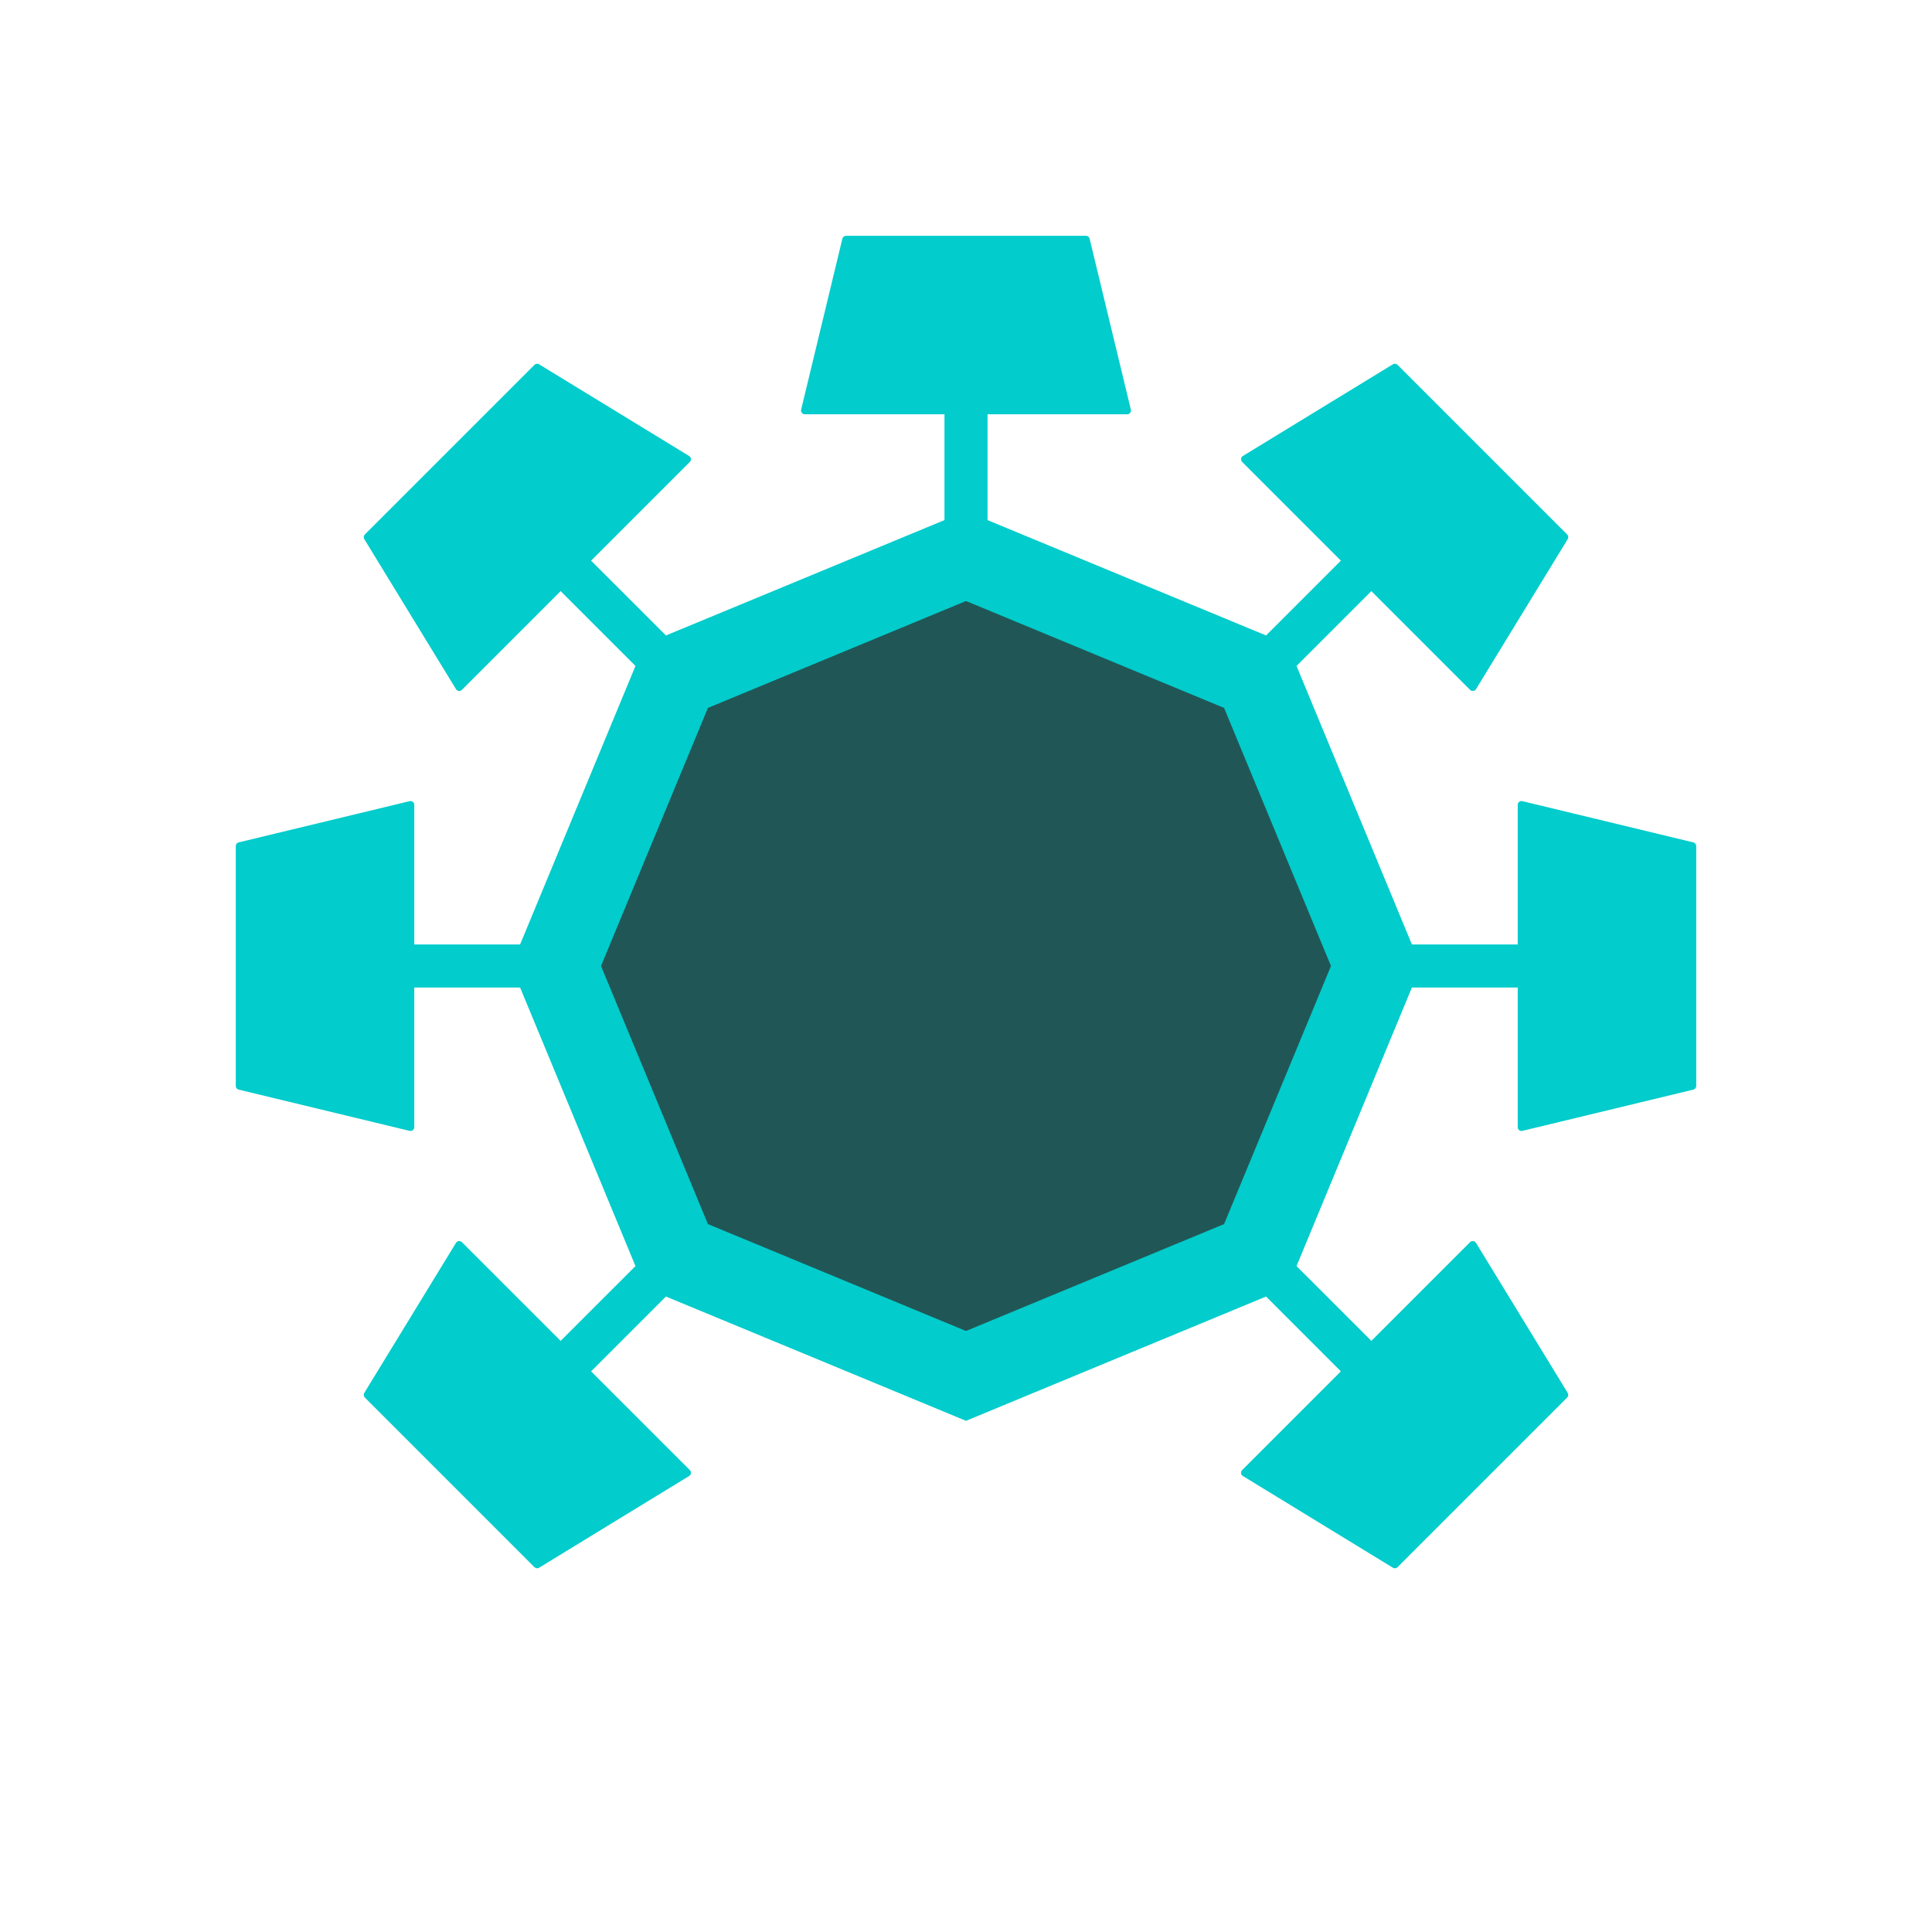
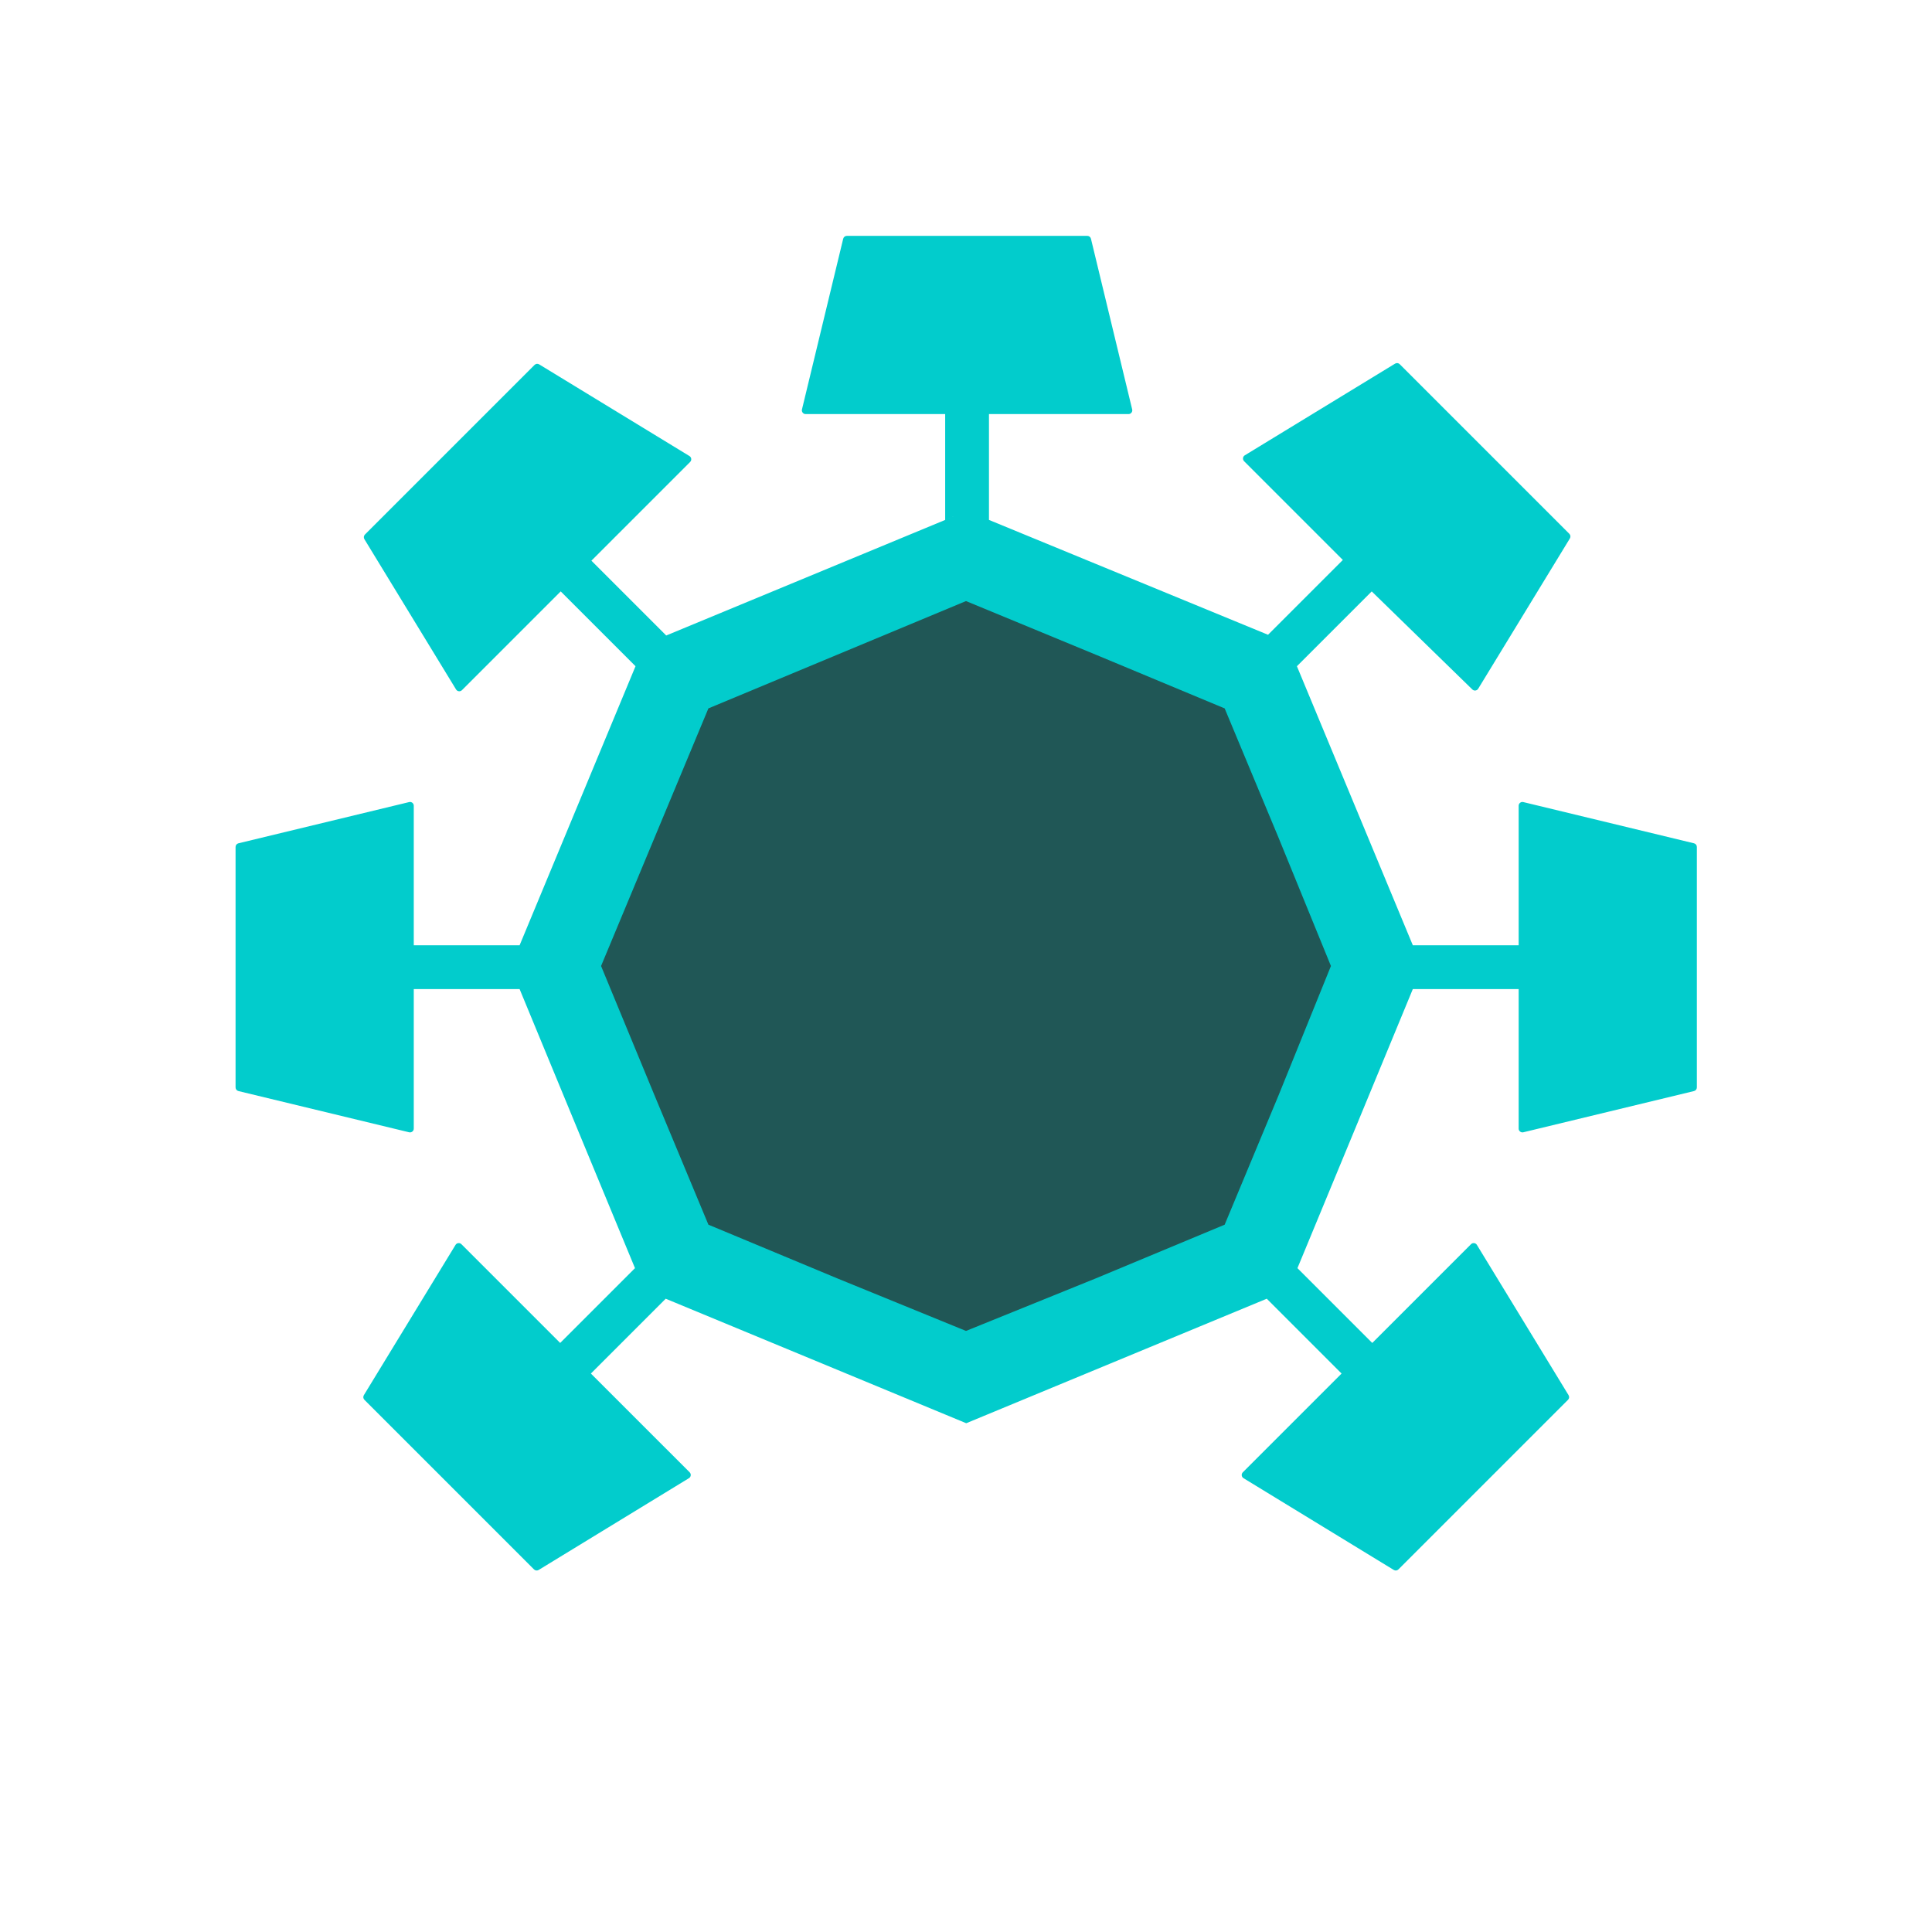
- <svg xmlns="http://www.w3.org/2000/svg" xml:space="preserve" width="18mm" height="18mm" version="1.1" style="clip-rule:evenodd;fill-rule:evenodd;image-rendering:optimizeQuality;shape-rendering:geometricPrecision;text-rendering:geometricPrecision" viewBox="0 0 1800 1800" id="svg1347">
-   <defs id="defs1338">
-     <style type="text/css" id="style1336">
+ <svg xmlns="http://www.w3.org/2000/svg" width="18mm" height="18mm" clip-rule="evenodd" fill-rule="evenodd" image-rendering="optimizeQuality" shape-rendering="geometricPrecision" text-rendering="geometricPrecision" version="1.1" viewBox="0 0 1800 1800" xml:space="preserve">
+   <defs>
+     <style type="text/css">
   
    .fil0 {fill:#02CCCC}
    .fil1 {fill:#2B2A29;fill-opacity:0.722}
   
  </style>
  </defs>
-   <g id="Capa_x0020_1" transform="translate(219.66,219.61)">
-     <g id="_800502504">
-       <path class="fil0" d="m 1058.01,331.11 -69.71,69.7 -0.02,0.02 53.75,129.74 53.76,129.76 h 98.58 v -130.1 c 0,-1.11 0.47,-2.07 1.35,-2.78 0.88,-0.68 1.92,-0.9 2.99,-0.64 l 159.27,38.42 c 1.6,0.39 2.69,1.78 2.69,3.42 v 223.5 c 0,1.64 -1.09,3.03 -2.69,3.42 l -159.27,38.42 c -1.07,0.26 -2.11,0.02 -2.99,-0.66 -0.88,-0.69 -1.35,-1.65 -1.35,-2.76 v -130.1 h -98.61 l -53.73,129.74 -53.75,129.76 69.73,69.7 91.98,-91.98 c 0.79,-0.79 1.79,-1.13 2.9,-1.01 1.12,0.13 2.01,0.71 2.59,1.65 l 85.44,139.79 c 0.88,1.41 0.66,3.16 -0.51,4.34 l -158.03,158.03 c -1.15,1.15 -2.91,1.36 -4.32,0.51 l -139.79,-85.46 c -0.94,-0.58 -1.52,-1.48 -1.67,-2.59 -0.12,-1.09 0.24,-2.11 1.03,-2.91 l 91.98,-91.98 -69.7,-69.72 -129.74,53.73 -149.82,62.07 -149.81,-62.07 -129.77,-53.73 -69.72,69.72 92,91.98 c 0.79,0.8 1.14,1.82 1.01,2.91 -0.13,1.11 -0.71,2.01 -1.67,2.59 L 282.62,1241 c -1.41,0.85 -3.16,0.64 -4.34,-0.51 L 120.26,1082.46 c -1.16,-1.18 -1.37,-2.93 -0.52,-4.34 l 85.44,-139.79 c 0.58,-0.94 1.48,-1.52 2.59,-1.65 1.11,-0.12 2.11,0.22 2.91,1.01 l 92,91.98 69.72,-69.7 -53.75,-129.76 -53.73,-129.74 h -98.61 v 130.1 c 0,1.11 -0.47,2.07 -1.33,2.76 -0.89,0.68 -1.92,0.92 -3.01,0.66 L 2.7,795.57 c -1.6,-0.39 -2.69,-1.78 -2.69,-3.42 v -223.5 c 0,-1.64 1.09,-3.03 2.69,-3.42 l 159.27,-38.42 c 1.09,-0.26 2.12,-0.04 3.01,0.64 0.86,0.71 1.33,1.67 1.33,2.78 v 130.1 h 98.59 l 53.75,-129.76 53.75,-129.74 -69.72,-69.72 -92,92 c -0.8,0.77 -1.8,1.14 -2.91,1.01 -1.11,-0.13 -2.01,-0.71 -2.59,-1.67 L 119.74,282.68 c -0.85,-1.41 -0.66,-3.16 0.52,-4.34 L 278.28,120.32 c 1.16,-1.18 2.93,-1.37 4.32,-0.52 l 139.79,85.44 c 0.94,0.58 1.54,1.48 1.67,2.59 0.13,1.11 -0.24,2.11 -1.01,2.91 l -92,92 69.72,69.7 129.77,-53.73 149.81,-62.07 -20.07,8.32 V 166.37 H 530.17 c -1.11,0 -2.07,-0.47 -2.76,-1.35 -0.7,-0.87 -0.92,-1.92 -0.66,-3.01 L 565.17,2.76 c 0.39,-1.6 1.78,-2.69 3.42,-2.69 h 223.5 c 1.65,0 3.04,1.09 3.42,2.69 l 38.42,159.25 c 0.26,1.09 0.05,2.14 -0.66,3.01 -0.68,0.88 -1.65,1.35 -2.76,1.35 h -130.1 v 98.59 l 129.76,53.75 129.74,53.73 69.7,-69.7 -91.98,-92 c -0.79,-0.8 -1.13,-1.8 -1,-2.91 0.12,-1.11 0.7,-2.01 1.66,-2.59 l 139.77,-85.44 c 1.41,-0.85 3.17,-0.66 4.34,0.52 l 158.03,158.02 c 1.15,1.18 1.37,2.93 0.51,4.34 l -85.44,139.77 c -0.6,0.96 -1.49,1.54 -2.61,1.67 -1.09,0.13 -2.11,-0.24 -2.9,-1.01 z" id="path1341" />
-       <polygon class="fil1" points="920.79,439.94 970.59,560.17 1020.39,680.39 970.59,800.62 920.79,920.84 800.57,970.64 680.34,1020.44 560.12,970.64 439.89,920.84 390.1,800.62 340.29,680.39 390.1,560.17 439.89,439.94 560.12,390.15 680.34,340.34 800.57,390.15 " id="polygon1343" />
-     </g>
+   <g transform="translate(220 220)">
+     <path class="fil0" d="m1058 331-69.7 69.7 108 260h98.6v-130c0-1.11 0.47-2.07 1.35-2.78 0.88-0.68 1.92-0.9 2.99-0.64l159 38.4c1.6 0.39 2.69 1.78 2.69 3.42v224c0 1.64-1.09 3.03-2.69 3.42l-159 38.4c-1.07 0.26-2.11 0.02-2.99-0.66-0.88-0.69-1.35-1.65-1.35-2.76v-130h-98.6l-53.7 130-53.8 130 69.7 69.7 92-92c0.79-0.79 1.79-1.13 2.9-1.01 1.12 0.13 2.01 0.71 2.59 1.65l85.4 140c0.88 1.41 0.66 3.16-0.51 4.34l-158 158c-1.15 1.15-2.91 1.36-4.32 0.51l-140-85.5c-0.94-0.58-1.52-1.48-1.67-2.59-0.12-1.09 0.24-2.11 1.03-2.91l92-92-69.7-69.7-280 116-280-116-69.7 69.7 92 92c0.79 0.8 1.14 1.82 1.01 2.91-0.13 1.11-0.71 2.01-1.67 2.59l-140 85.5c-1.41 0.85-3.16 0.64-4.34-0.51l-158-158c-1.16-1.18-1.37-2.93-0.52-4.34l85.4-140c0.58-0.94 1.48-1.52 2.59-1.65 1.11-0.12 2.11 0.22 2.91 1.01l92 92 69.7-69.7-53.8-130-53.7-130h-98.6v130c0 1.11-0.47 2.07-1.33 2.76-0.89 0.68-1.92 0.92-3.01 0.66l-159-38.4c-1.6-0.39-2.69-1.78-2.69-3.42v-224c0-1.64 1.09-3.03 2.69-3.42l159-38.4c1.09-0.26 2.12-0.04 3.01 0.64 0.86 0.71 1.33 1.67 1.33 2.78v130h98.6l108-260-69.7-69.7-92 92c-0.8 0.77-1.8 1.14-2.91 1.01s-2.01-0.71-2.59-1.67l-85.4-140c-0.85-1.41-0.66-3.16 0.52-4.34l158-158c1.16-1.18 2.93-1.37 4.32-0.52l140 85.4c0.94 0.58 1.54 1.48 1.67 2.59s-0.24 2.11-1.01 2.91l-92 92 69.7 69.7 280-116-20.1 8.32v-98.6h-130c-1.11 0-2.07-0.47-2.76-1.35-0.7-0.87-0.92-1.92-0.66-3.01l38.4-159c0.39-1.6 1.78-2.69 3.42-2.69h224c1.65 0 3.04 1.09 3.42 2.69l38.4 159c0.26 1.09 0.05 2.14-0.66 3.01-0.68 0.88-1.65 1.35-2.76 1.35h-130v98.6l260 107 69.7-69.7-92-92c-0.79-0.8-1.13-1.8-1-2.91 0.12-1.11 0.7-2.01 1.66-2.59l140-85.4c1.41-0.85 3.17-0.66 4.34 0.52l158 158c1.15 1.18 1.37 2.93 0.51 4.34l-85.4 140c-0.6 0.96-1.49 1.54-2.61 1.67-1.09 0.13-2.11-0.24-2.9-1.01z" />
+     <polygon class="fil1" points="921 440 971 560 1020 680 971 801 921 921 801 971 680 1020 560 971 440 921 390 801 340 680 390 560 440 440 560 390 680 340 801 390" />
  </g>
</svg>
